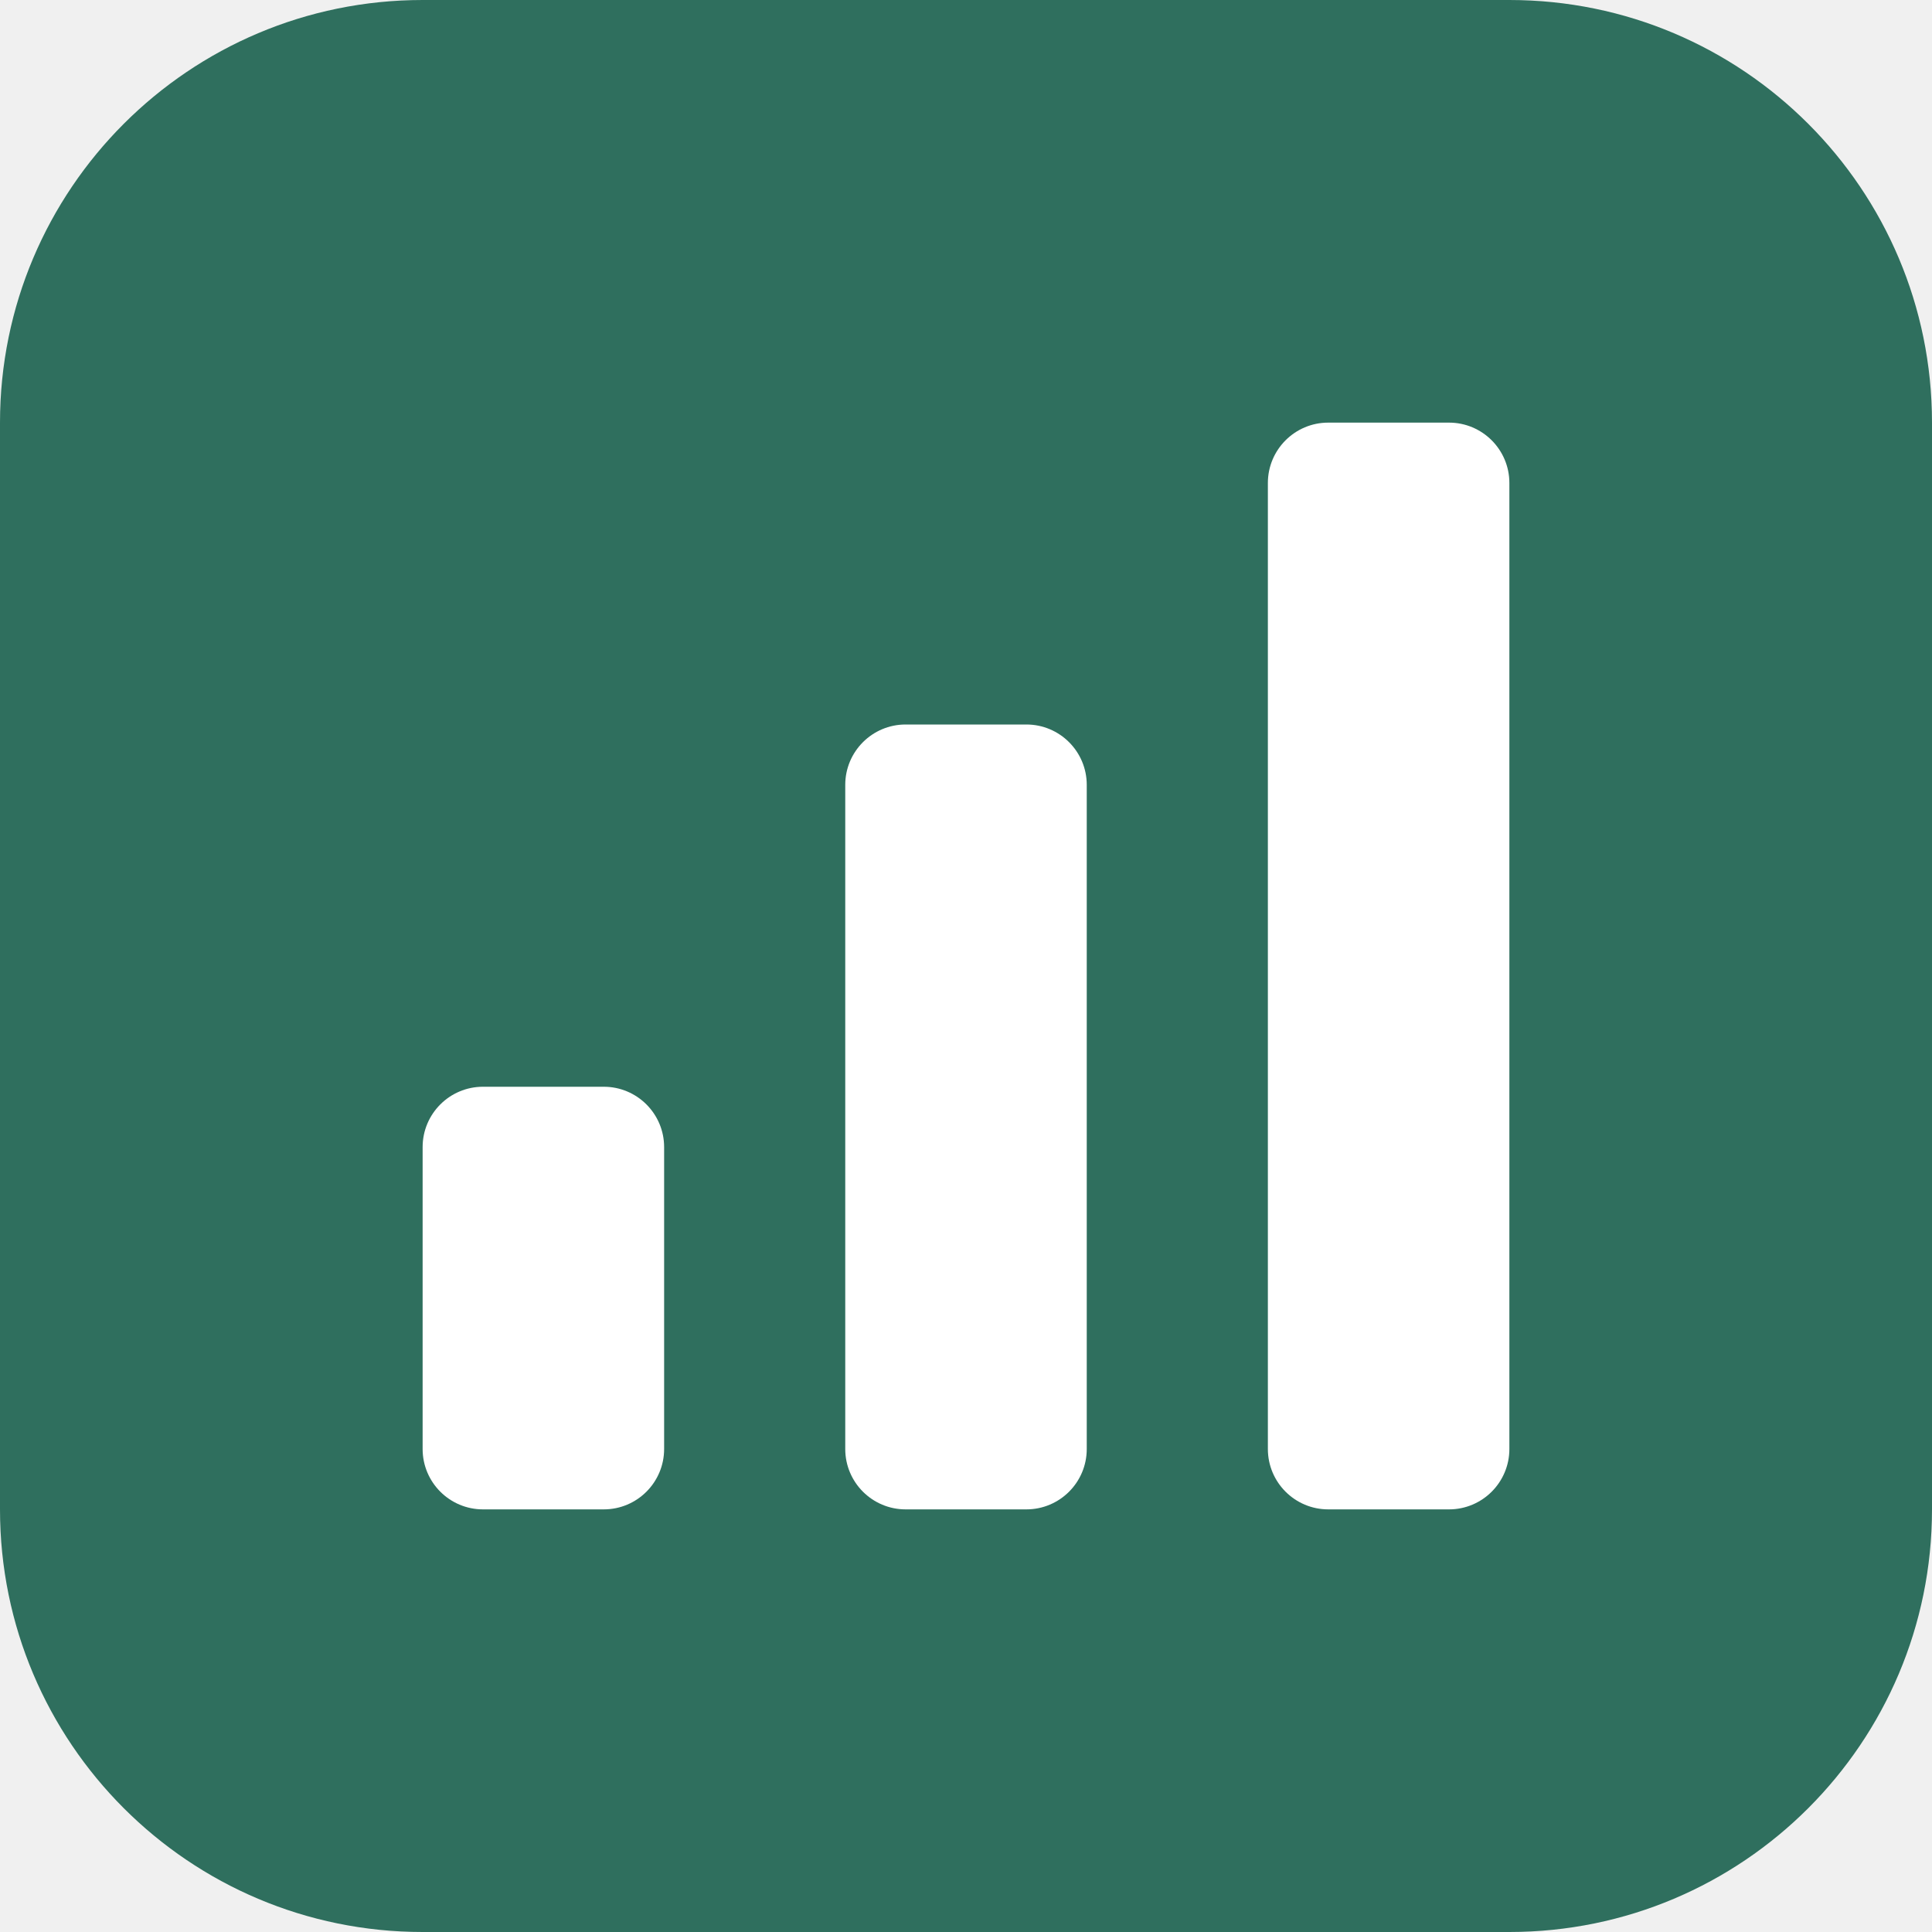
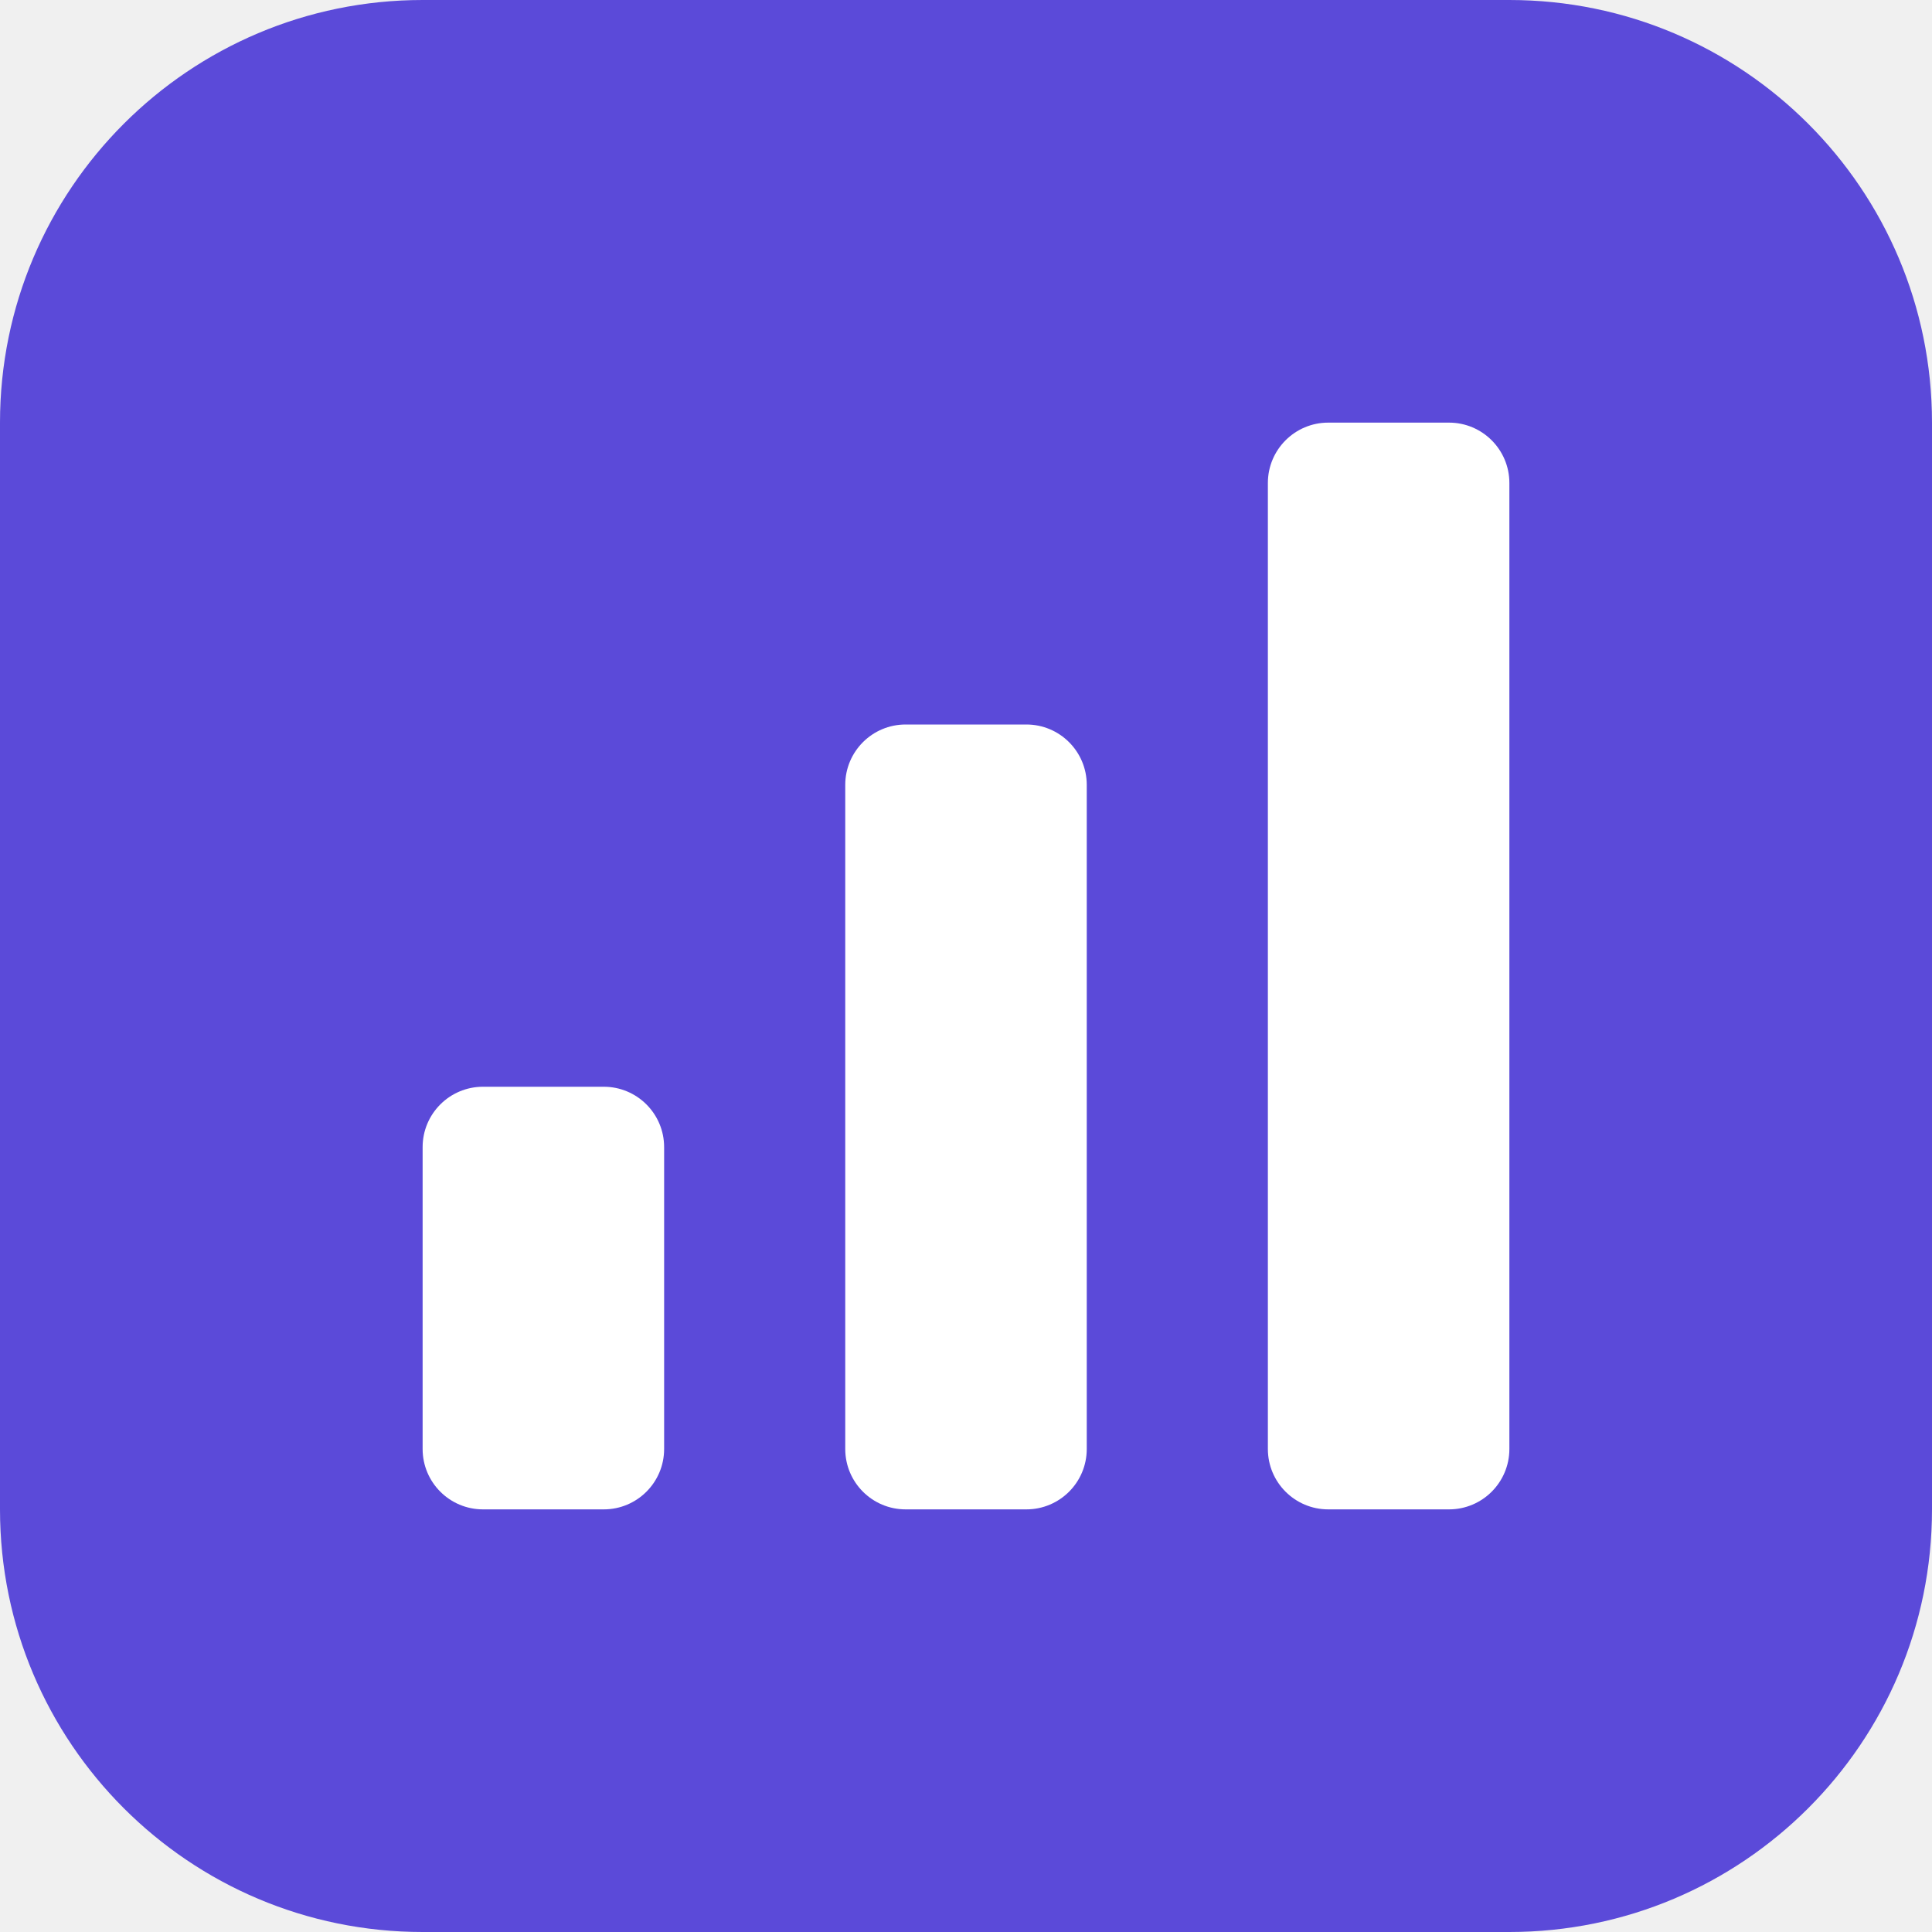
<svg xmlns="http://www.w3.org/2000/svg" viewBox="0 0 32 32">
-   <rect width="32" height="32" rx="7" fill="#2f6f5e" />
+   <rect width="32" height="32" rx="7" fill="#5b4ad9" />
  <rect x="7" y="18" width="4" height="7" rx="1" fill="#fff" />
  <rect x="14" y="12" width="4" height="13" rx="1" fill="#fff" />
  <rect x="21" y="7" width="4" height="18" rx="1" fill="#fff" />
</svg>
